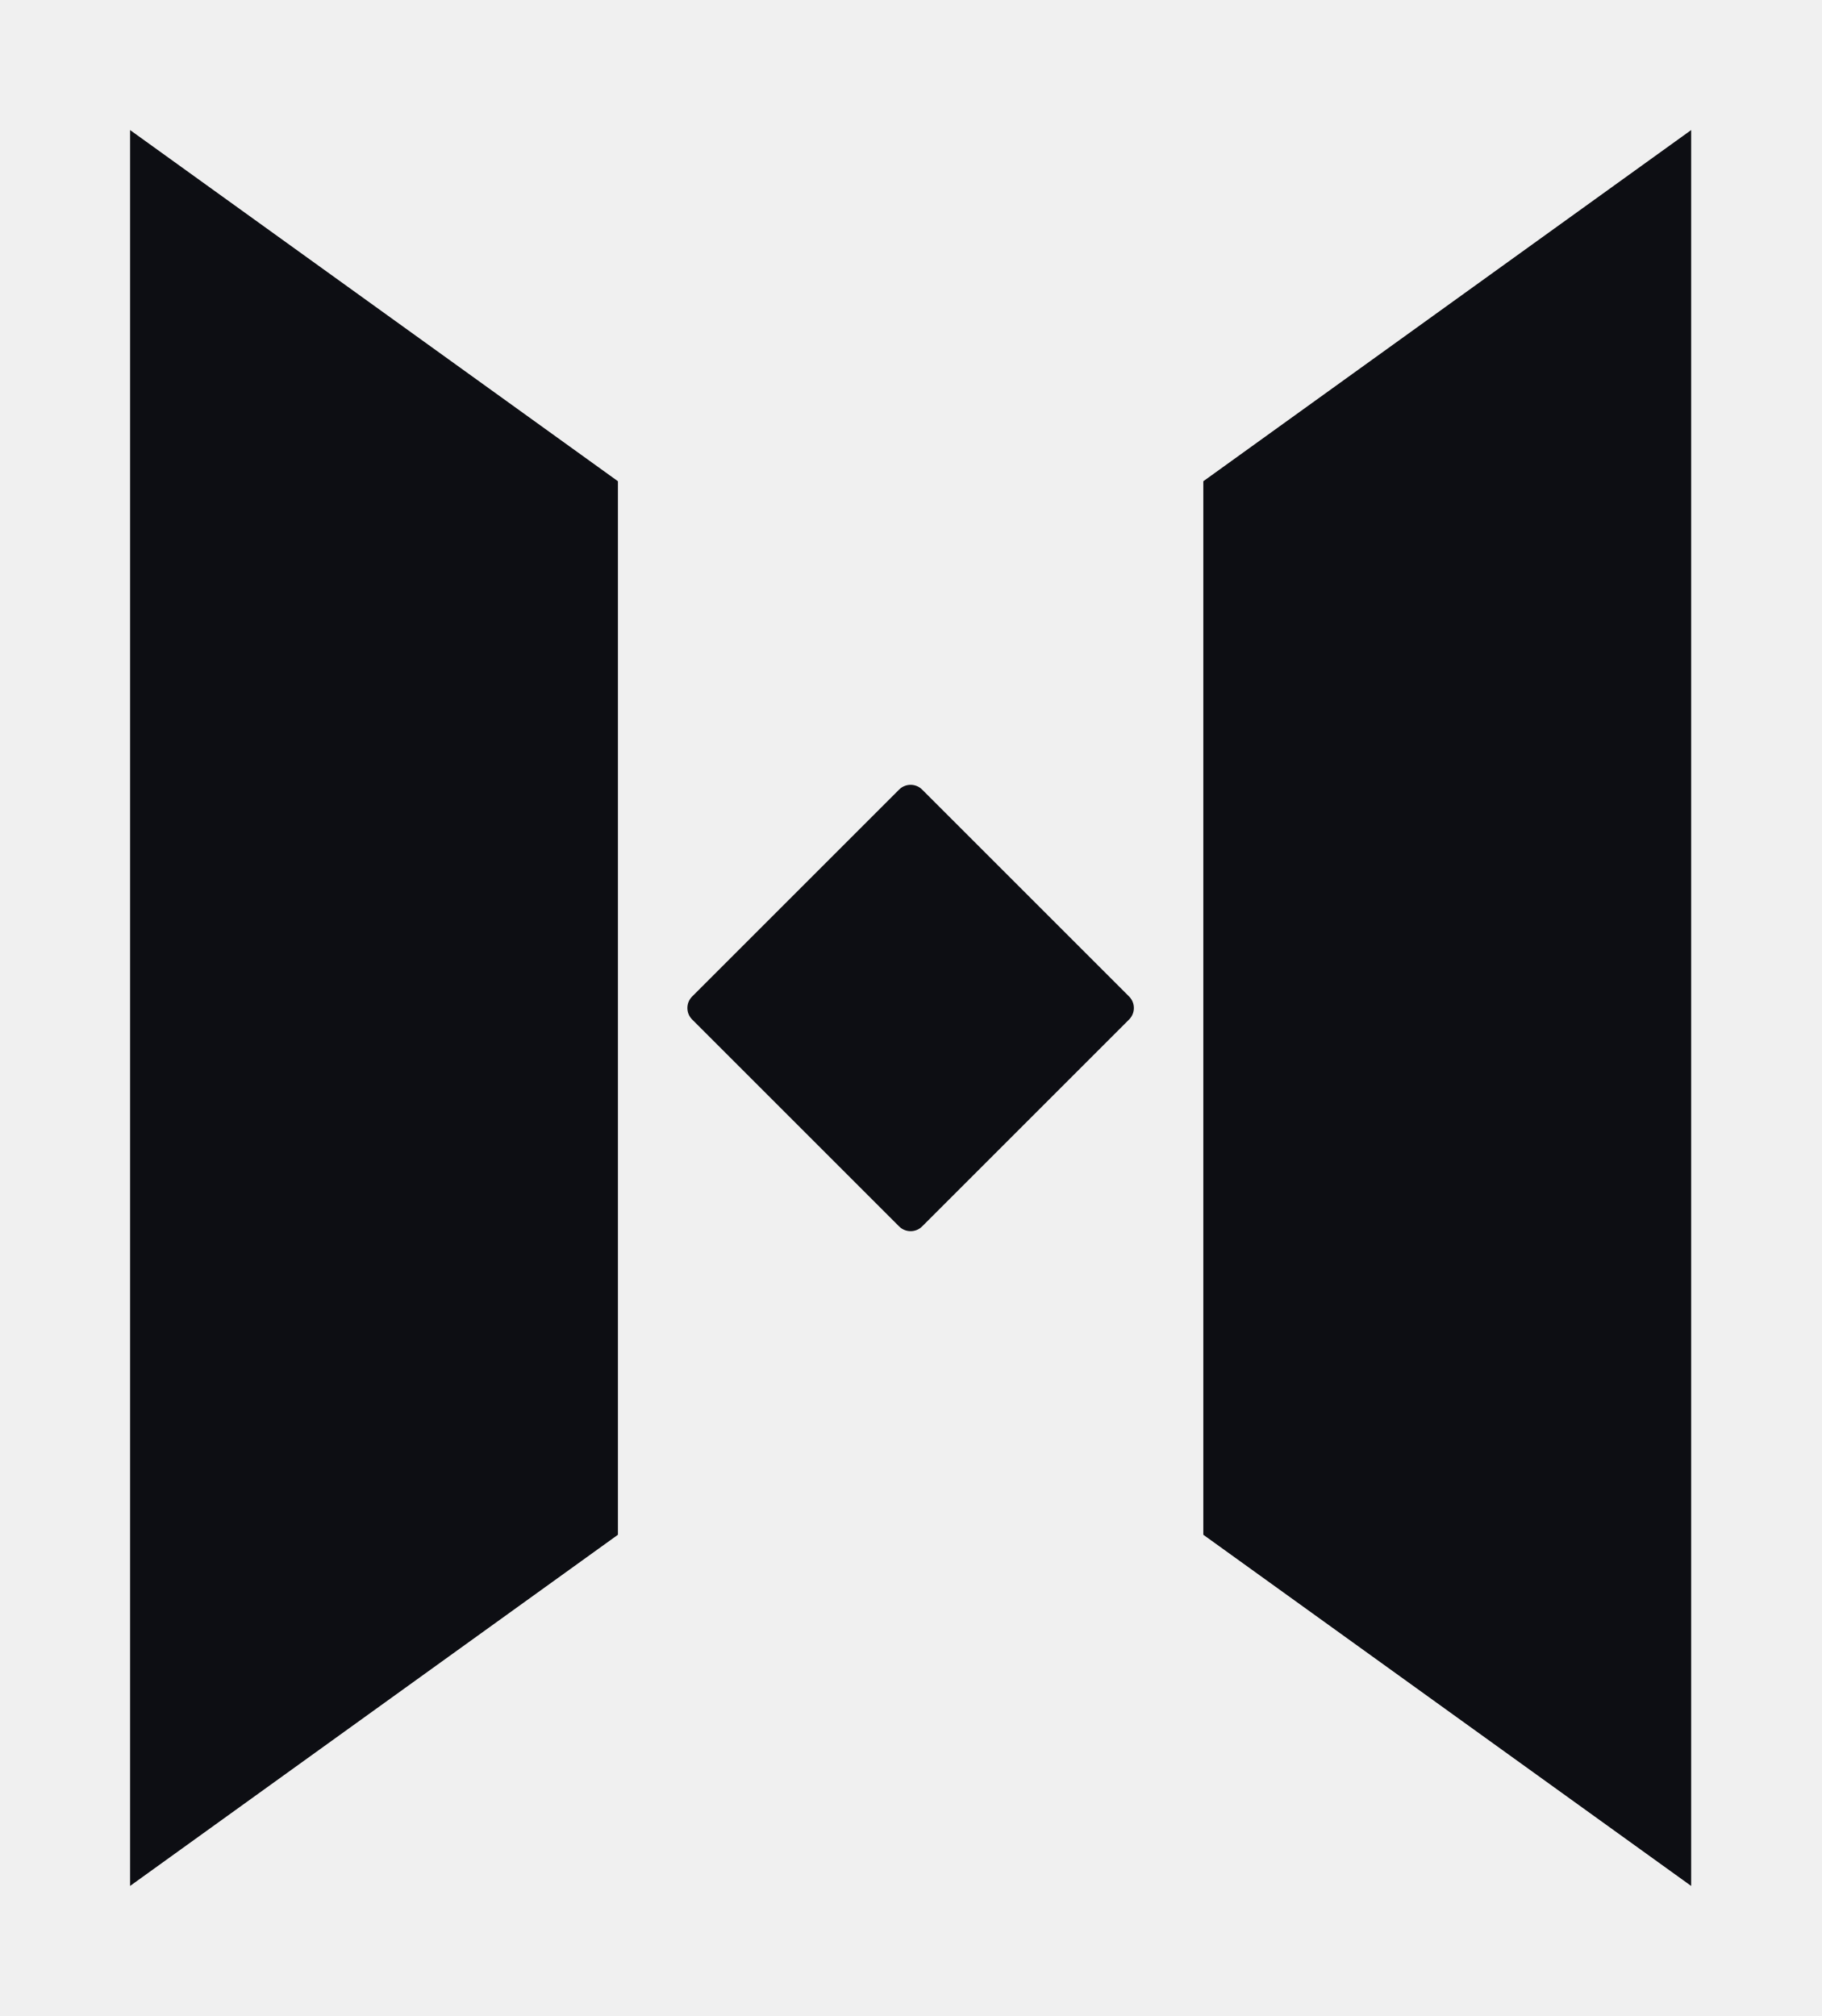
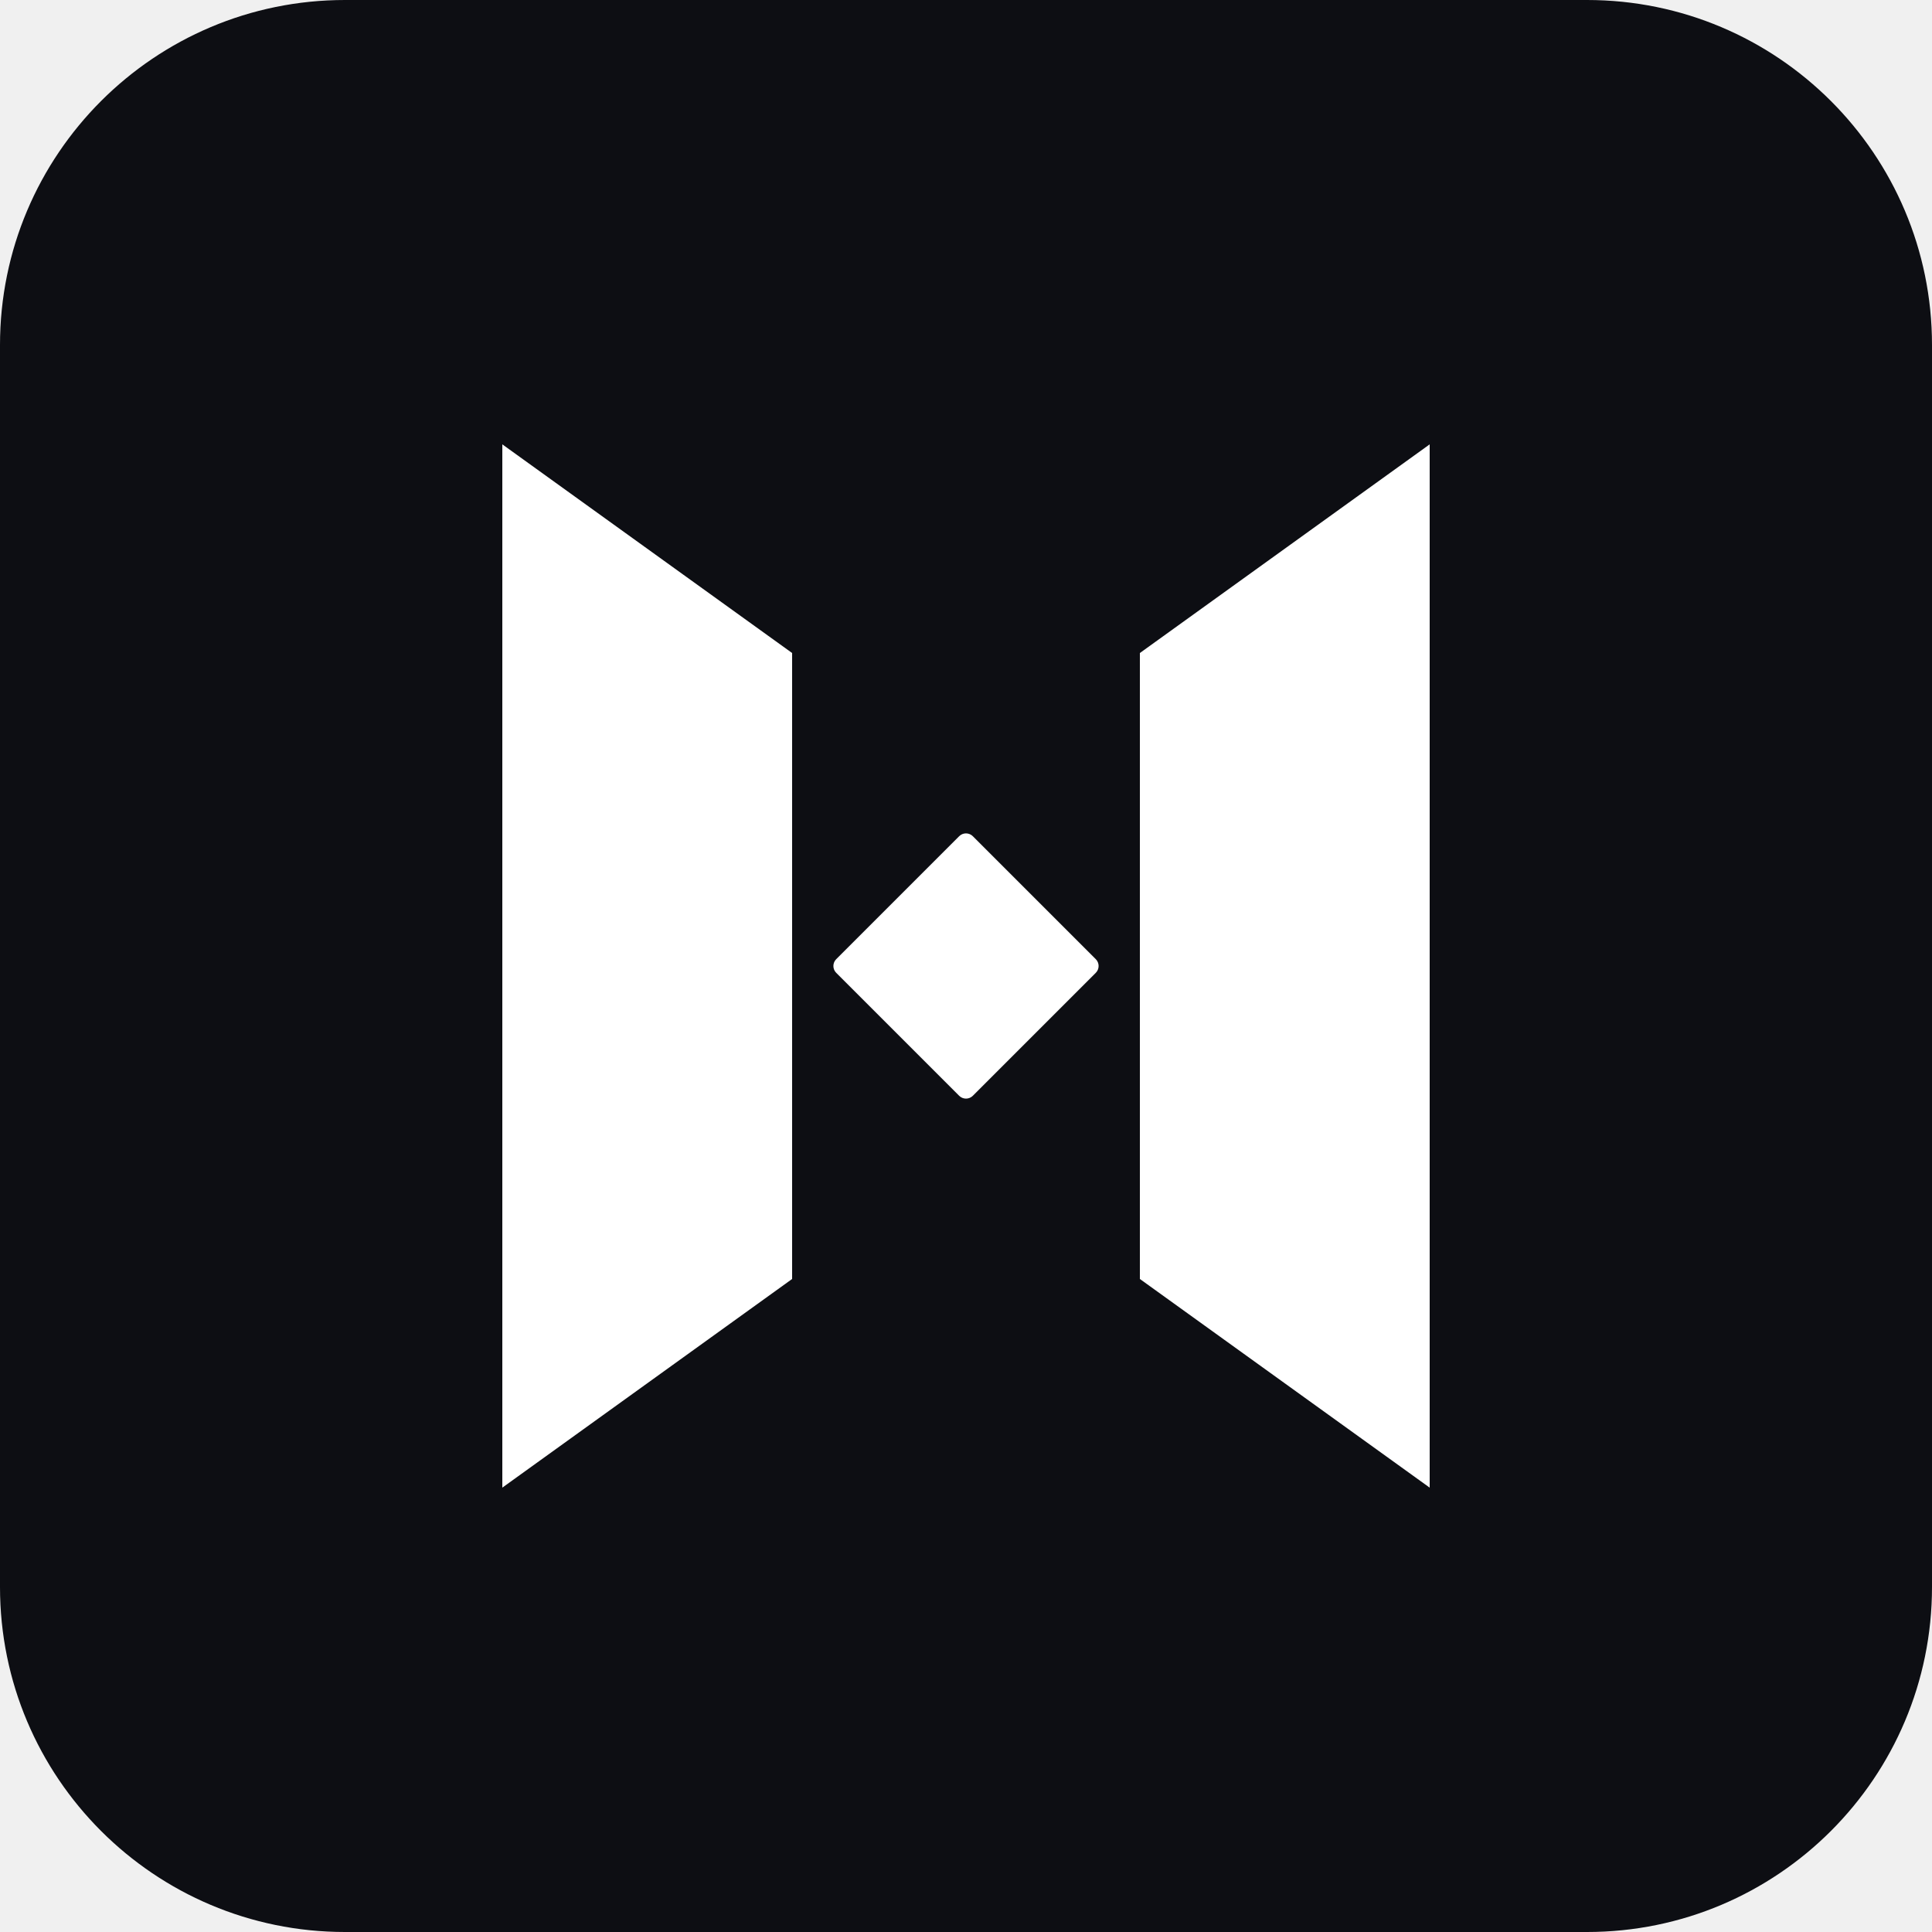
- <svg xmlns="http://www.w3.org/2000/svg" viewBox="22 19 56 62" role="img" aria-labelledby="title">
-   <g fill="#0d0e13">
+ <svg xmlns="http://www.w3.org/2000/svg" viewBox="0 0 100 100" role="img" aria-labelledby="title">
+   <rect width="100" height="100" rx="17.857" fill="#0d0e13" />
+   <g fill="#fff">
    <path d="M26 23 41 33.8v32.4L26 77z" />
    <path d="M59 33.8 74 23v54L59 66.2z" />
    <rect x="45" y="45" width="10" height="10" rx="0.5" transform="rotate(45 50 50)" />
  </g>
</svg>
